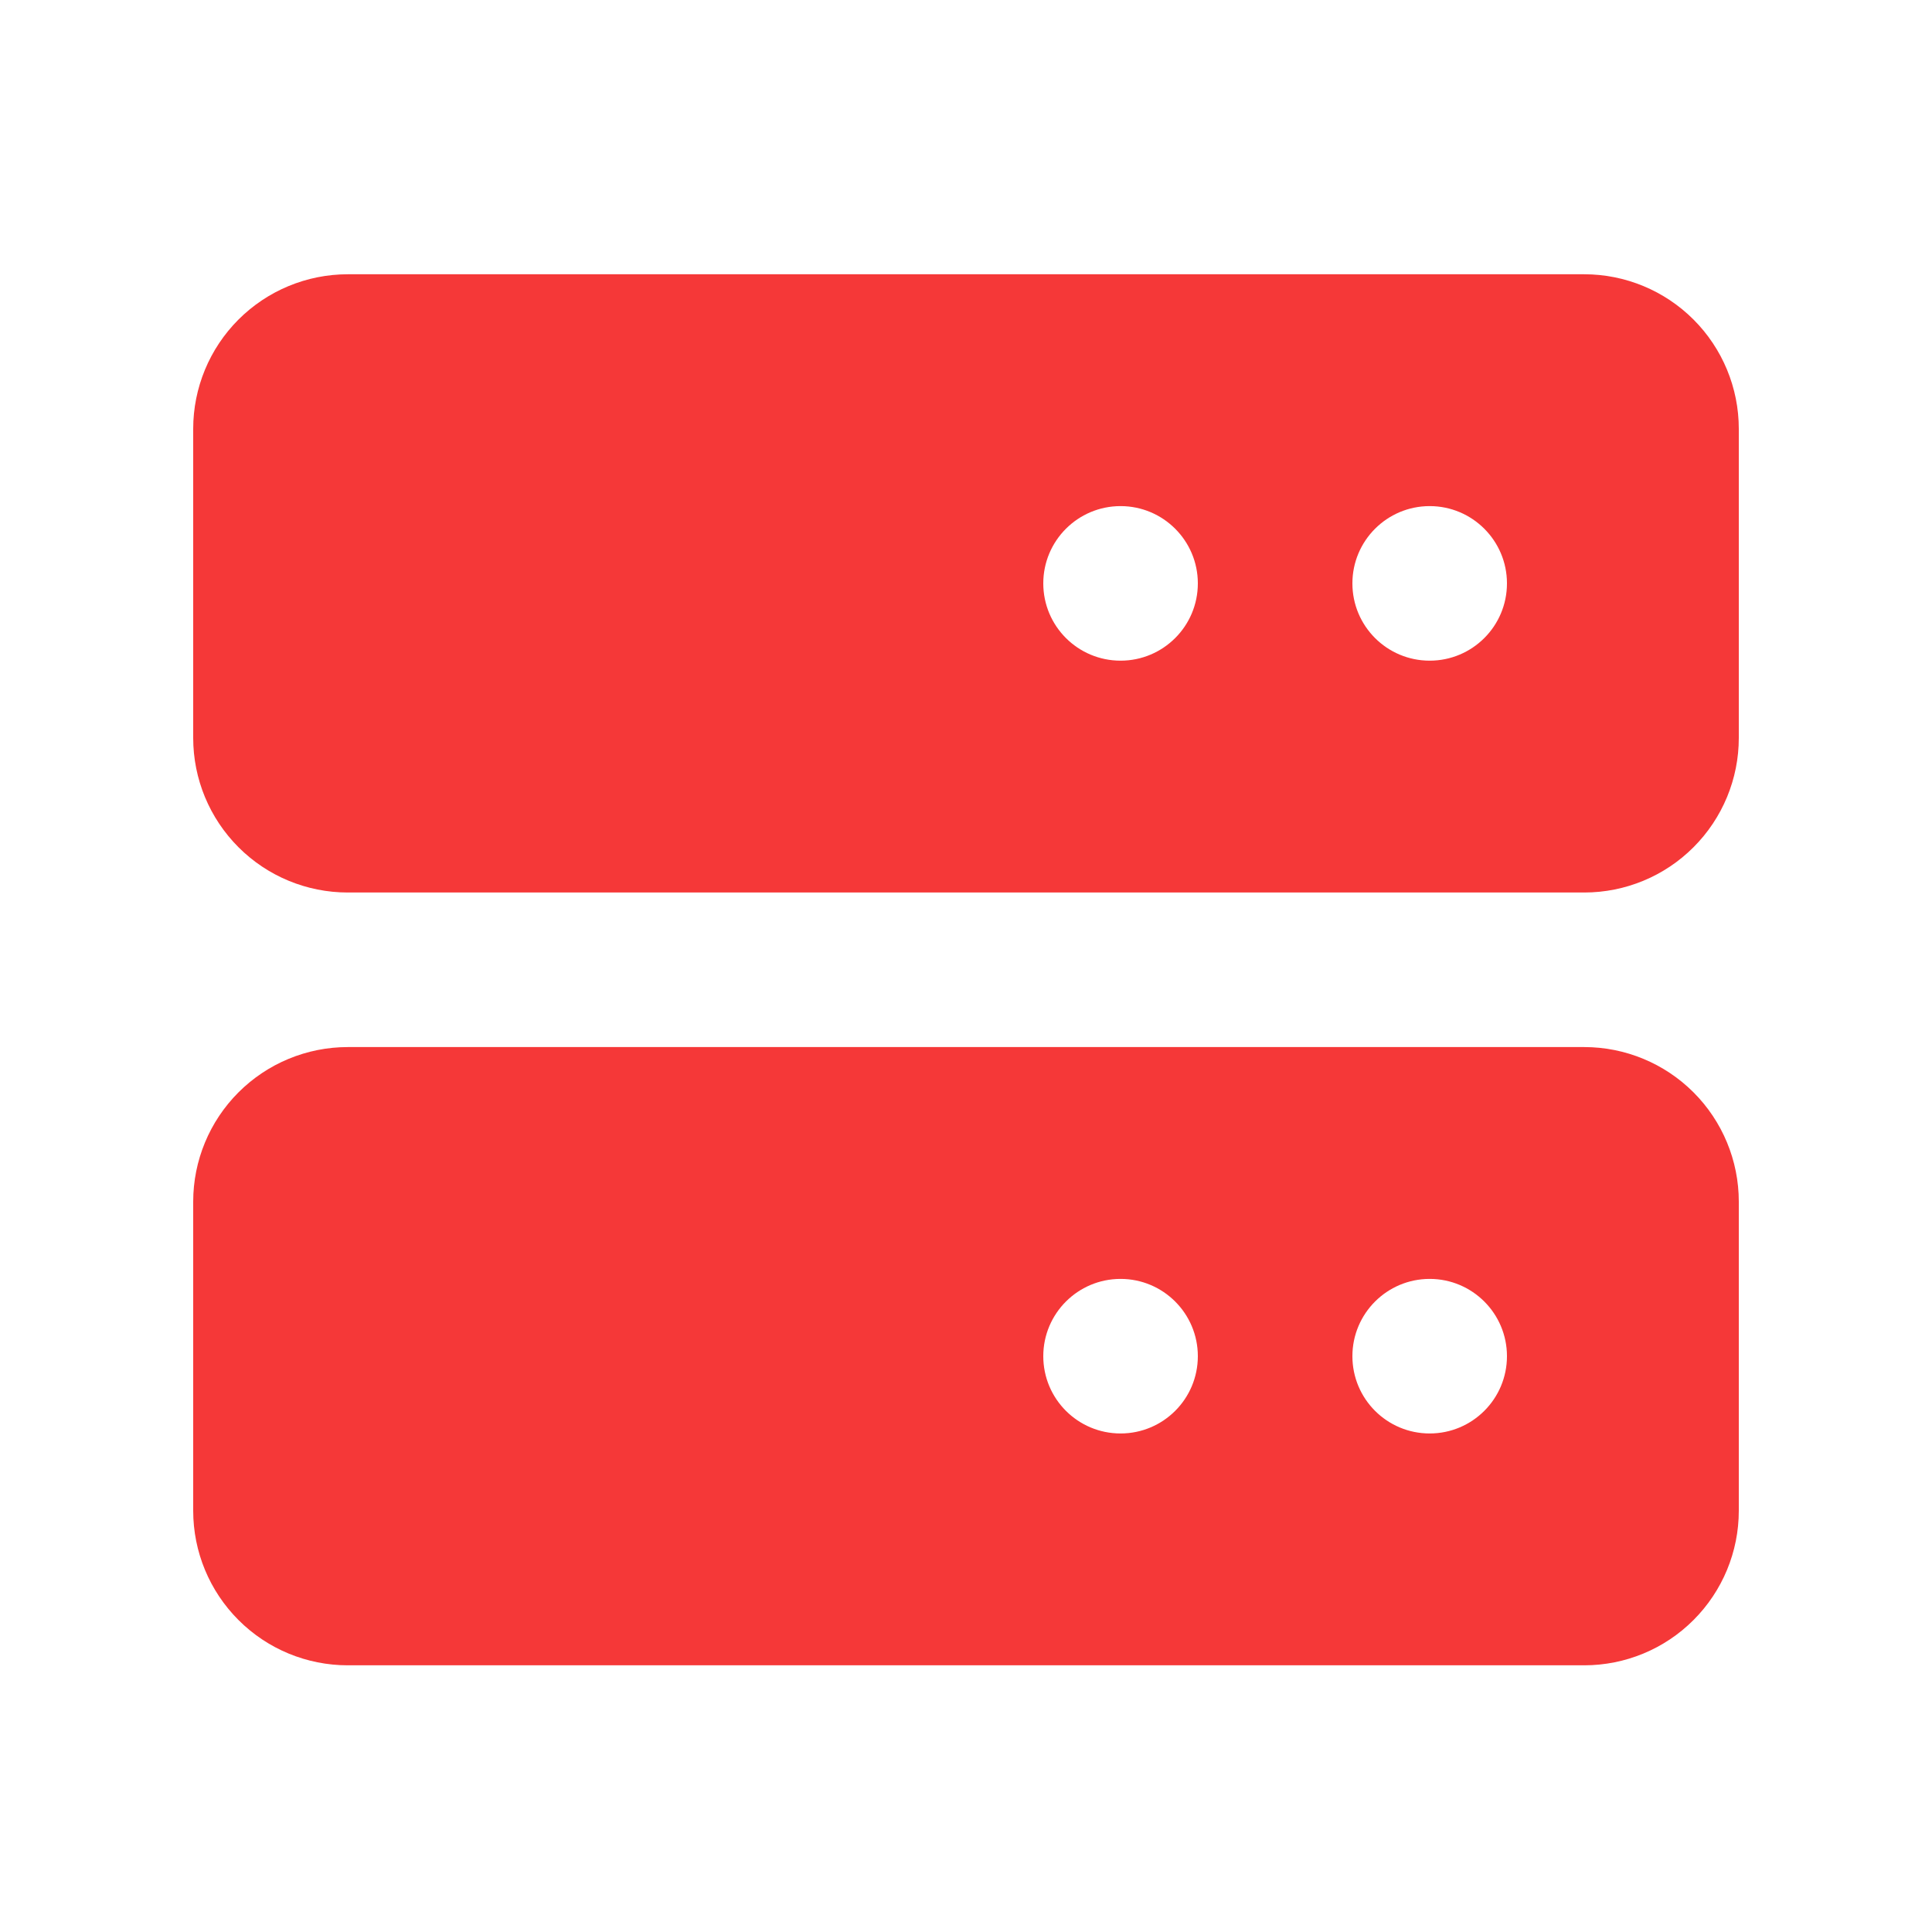
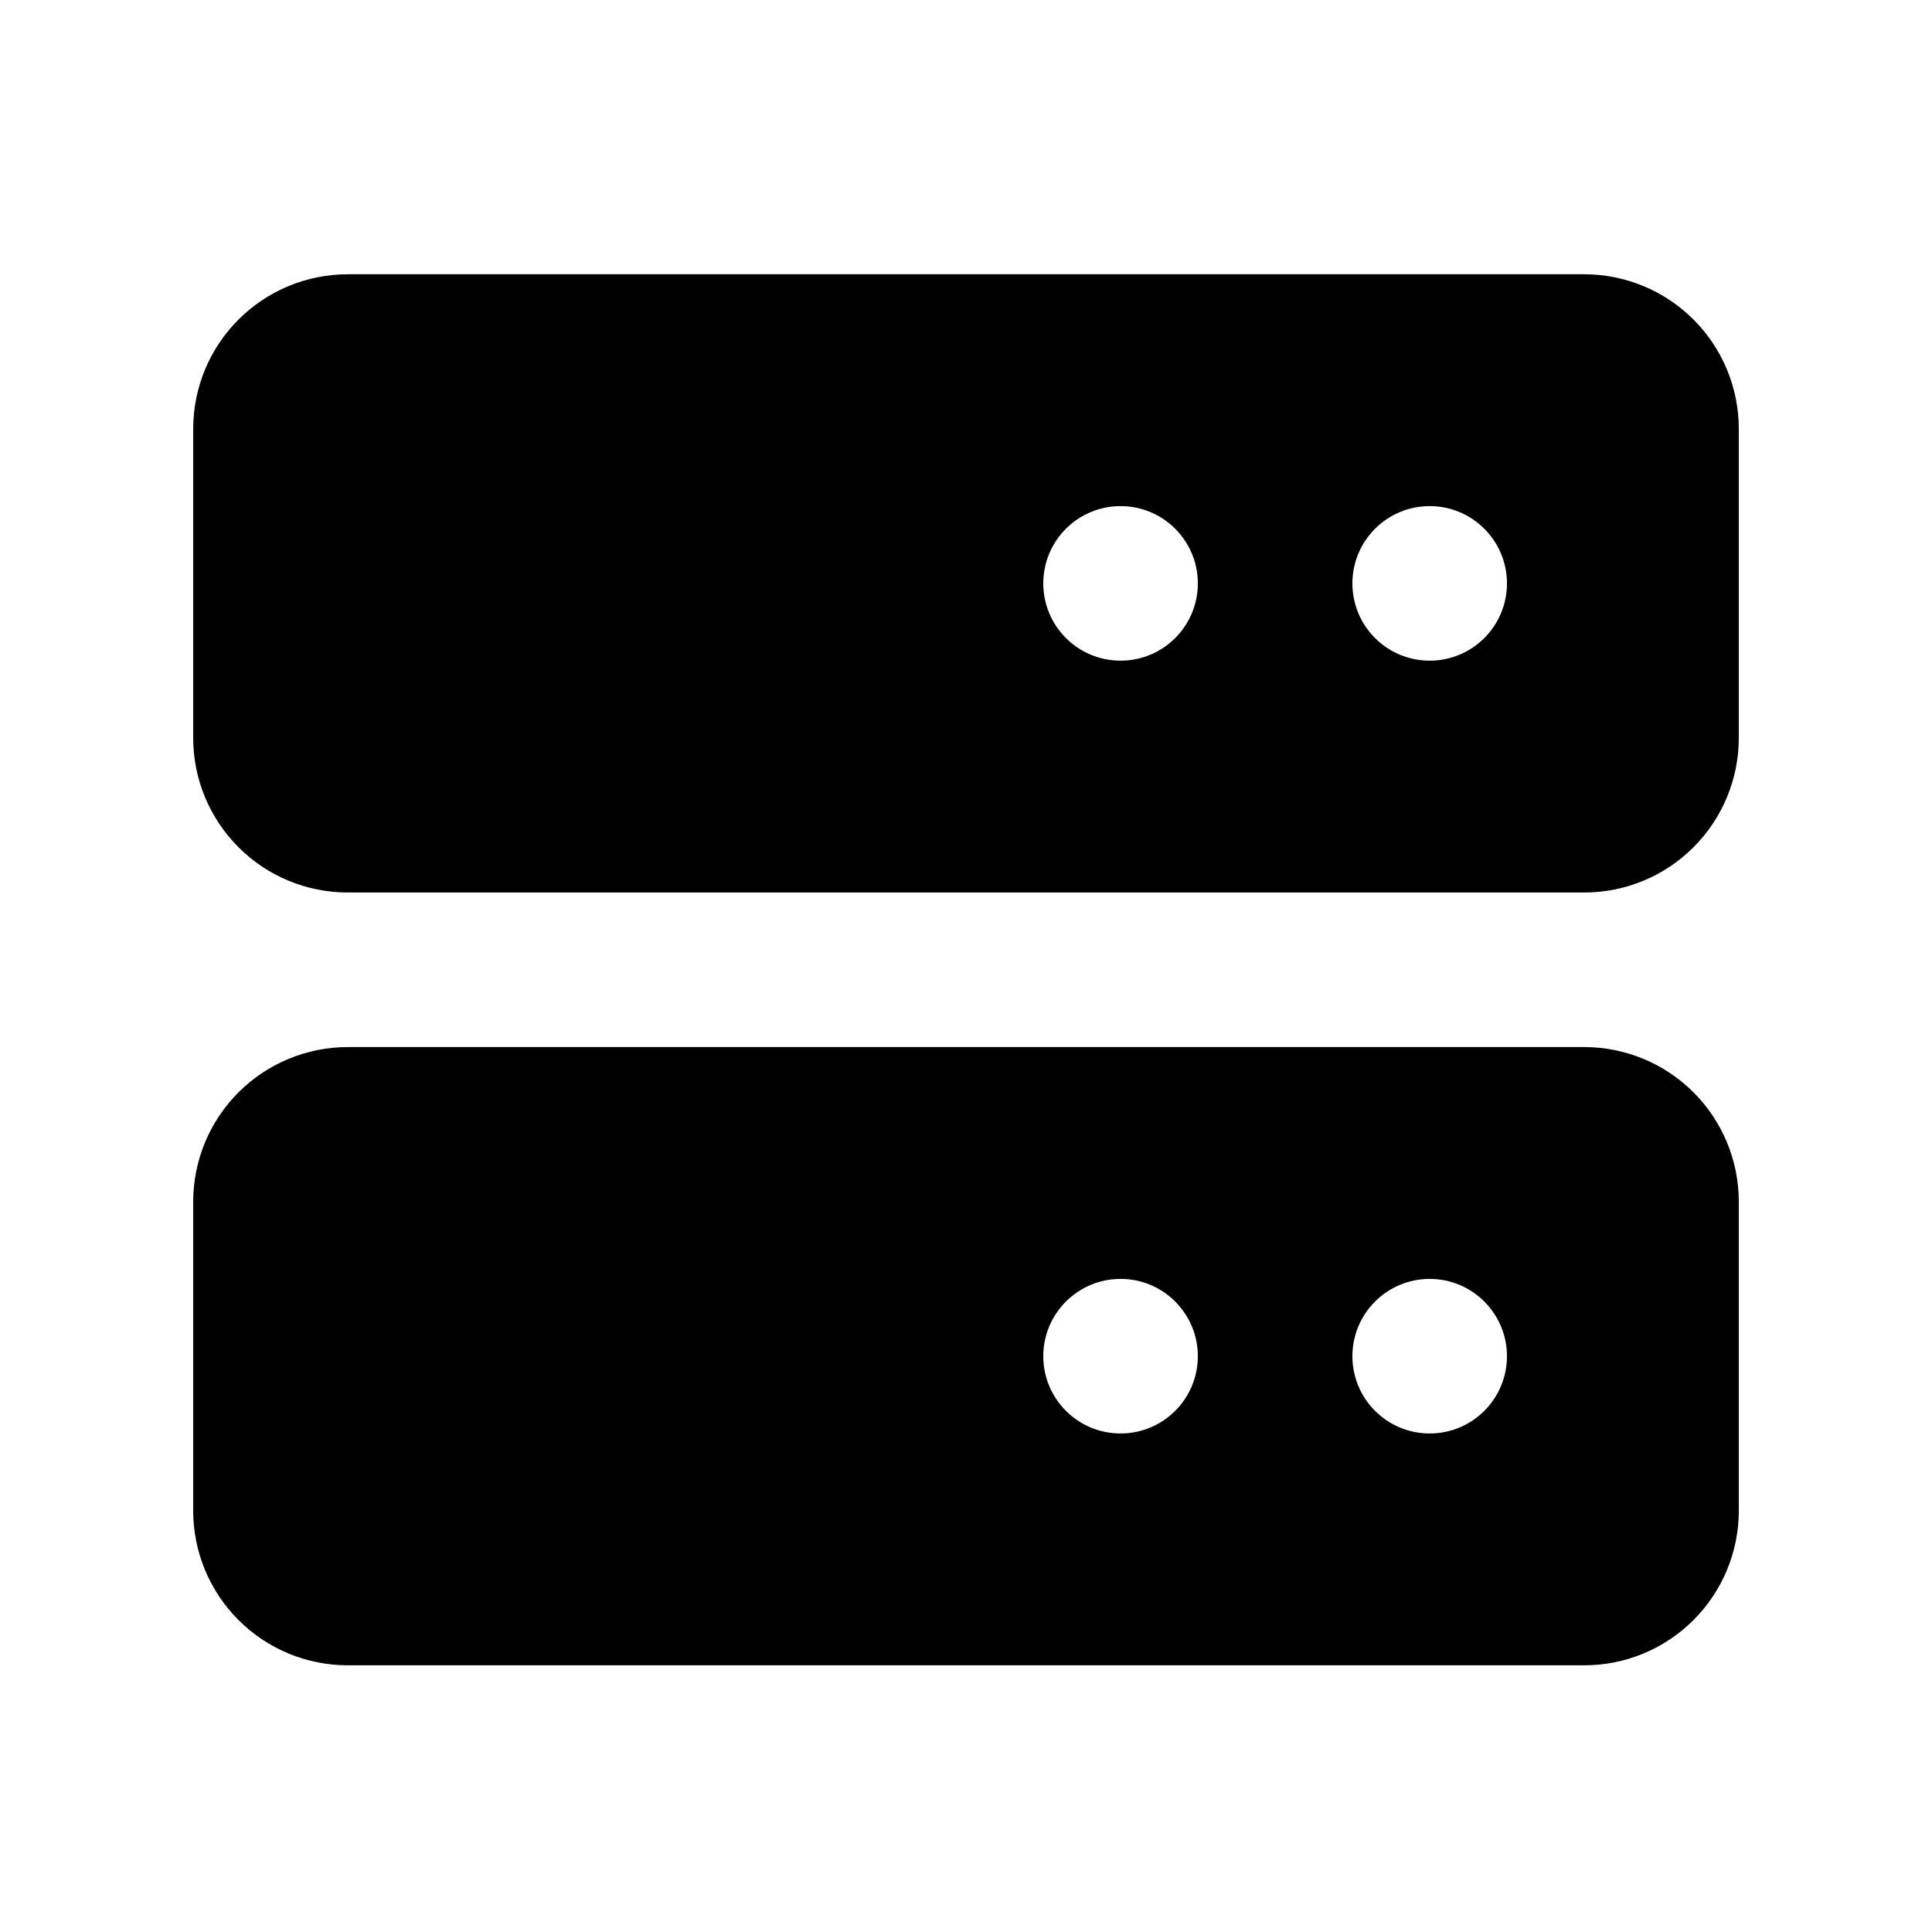
<svg xmlns="http://www.w3.org/2000/svg" width="25" height="25" viewBox="0 0 25 25" fill="none">
-   <path d="M20.5 3.549H4.5C3.97 3.549 3.461 3.76 3.086 4.135C2.711 4.51 2.5 5.019 2.5 5.549V9.549C2.5 10.08 2.711 10.588 3.086 10.963C3.461 11.339 3.97 11.549 4.5 11.549H20.5C21.03 11.549 21.539 11.339 21.914 10.963C22.289 10.588 22.5 10.08 22.5 9.549V5.549C22.5 5.019 22.289 4.51 21.914 4.135C21.539 3.76 21.03 3.549 20.5 3.549ZM15.5 7.549C15.5 8.102 15.052 8.549 14.5 8.549C13.948 8.549 13.5 8.102 13.5 7.549C13.5 6.997 13.948 6.549 14.5 6.549C15.052 6.549 15.5 6.997 15.5 7.549ZM19.5 7.549C19.5 8.102 19.052 8.549 18.5 8.549C17.948 8.549 17.5 8.102 17.5 7.549C17.5 6.997 17.948 6.549 18.5 6.549C19.052 6.549 19.5 6.997 19.5 7.549ZM20.5 13.549H4.5C3.97 13.549 3.461 13.76 3.086 14.135C2.711 14.51 2.5 15.019 2.5 15.549V19.549C2.5 20.08 2.711 20.588 3.086 20.963C3.461 21.339 3.97 21.549 4.5 21.549H20.5C21.03 21.549 21.539 21.339 21.914 20.963C22.289 20.588 22.5 20.08 22.5 19.549V15.549C22.5 15.019 22.289 14.51 21.914 14.135C21.539 13.76 21.03 13.549 20.5 13.549ZM15.5 17.549C15.5 18.102 15.052 18.549 14.5 18.549C13.948 18.549 13.5 18.102 13.5 17.549C13.5 16.997 13.948 16.549 14.5 16.549C15.052 16.549 15.5 16.997 15.5 17.549ZM19.5 17.549C19.5 18.102 19.052 18.549 18.5 18.549C17.948 18.549 17.5 18.102 17.5 17.549C17.5 16.997 17.948 16.549 18.5 16.549C19.052 16.549 19.5 16.997 19.5 17.549Z" fill="#F53838" />
+   <path d="M20.5 3.549H4.5C3.97 3.549 3.461 3.76 3.086 4.135C2.711 4.51 2.5 5.019 2.5 5.549V9.549C2.5 10.08 2.711 10.588 3.086 10.963C3.461 11.339 3.97 11.549 4.5 11.549H20.5C21.03 11.549 21.539 11.339 21.914 10.963C22.289 10.588 22.5 10.08 22.5 9.549V5.549C22.5 5.019 22.289 4.51 21.914 4.135C21.539 3.76 21.03 3.549 20.5 3.549ZM15.5 7.549C15.5 8.102 15.052 8.549 14.5 8.549C13.948 8.549 13.5 8.102 13.5 7.549C13.5 6.997 13.948 6.549 14.5 6.549C15.052 6.549 15.5 6.997 15.5 7.549ZM19.5 7.549C19.5 8.102 19.052 8.549 18.5 8.549C17.948 8.549 17.5 8.102 17.5 7.549C17.5 6.997 17.948 6.549 18.5 6.549C19.052 6.549 19.5 6.997 19.5 7.549ZM20.5 13.549H4.5C3.97 13.549 3.461 13.76 3.086 14.135C2.711 14.51 2.5 15.019 2.5 15.549V19.549C2.5 20.08 2.711 20.588 3.086 20.963C3.461 21.339 3.97 21.549 4.5 21.549H20.5C21.03 21.549 21.539 21.339 21.914 20.963C22.289 20.588 22.5 20.08 22.5 19.549V15.549C22.5 15.019 22.289 14.51 21.914 14.135C21.539 13.76 21.03 13.549 20.5 13.549ZM15.5 17.549C15.5 18.102 15.052 18.549 14.5 18.549C13.948 18.549 13.5 18.102 13.5 17.549C13.5 16.997 13.948 16.549 14.5 16.549C15.052 16.549 15.5 16.997 15.5 17.549ZM19.5 17.549C19.5 18.102 19.052 18.549 18.5 18.549C17.948 18.549 17.5 18.102 17.5 17.549C17.5 16.997 17.948 16.549 18.5 16.549C19.052 16.549 19.5 16.997 19.5 17.549Z" fill="currentColor" />
</svg>
